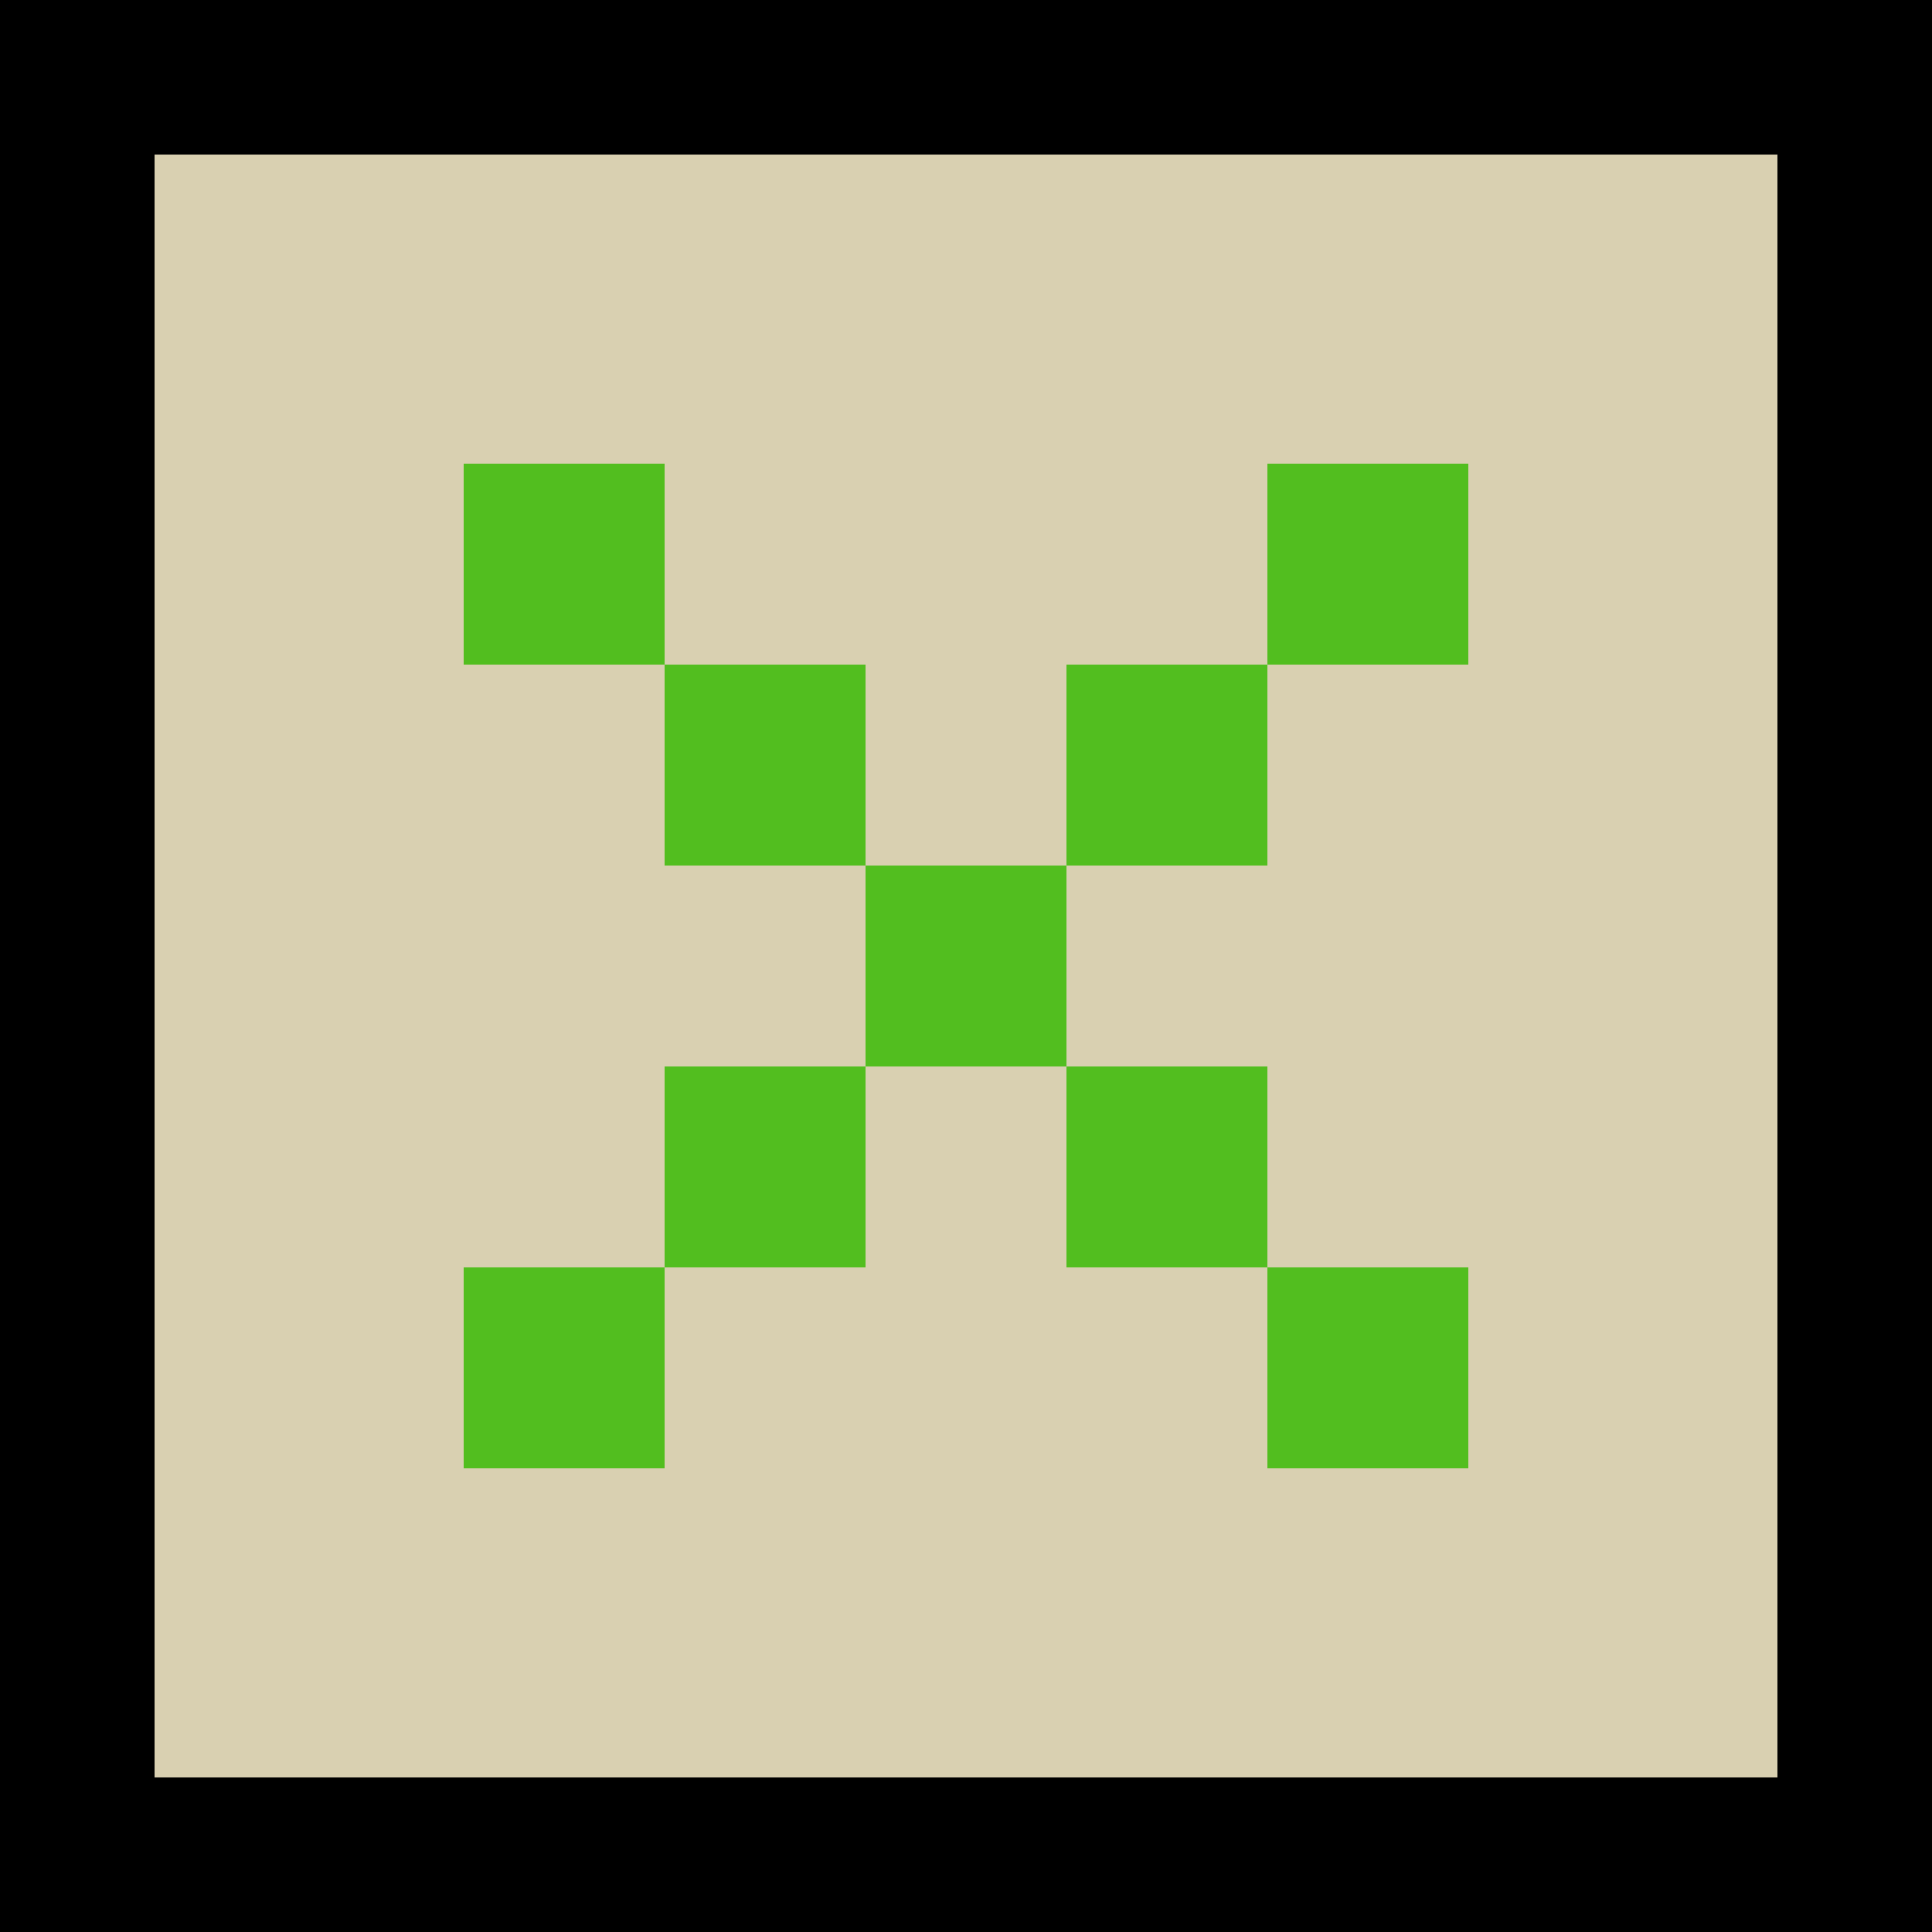
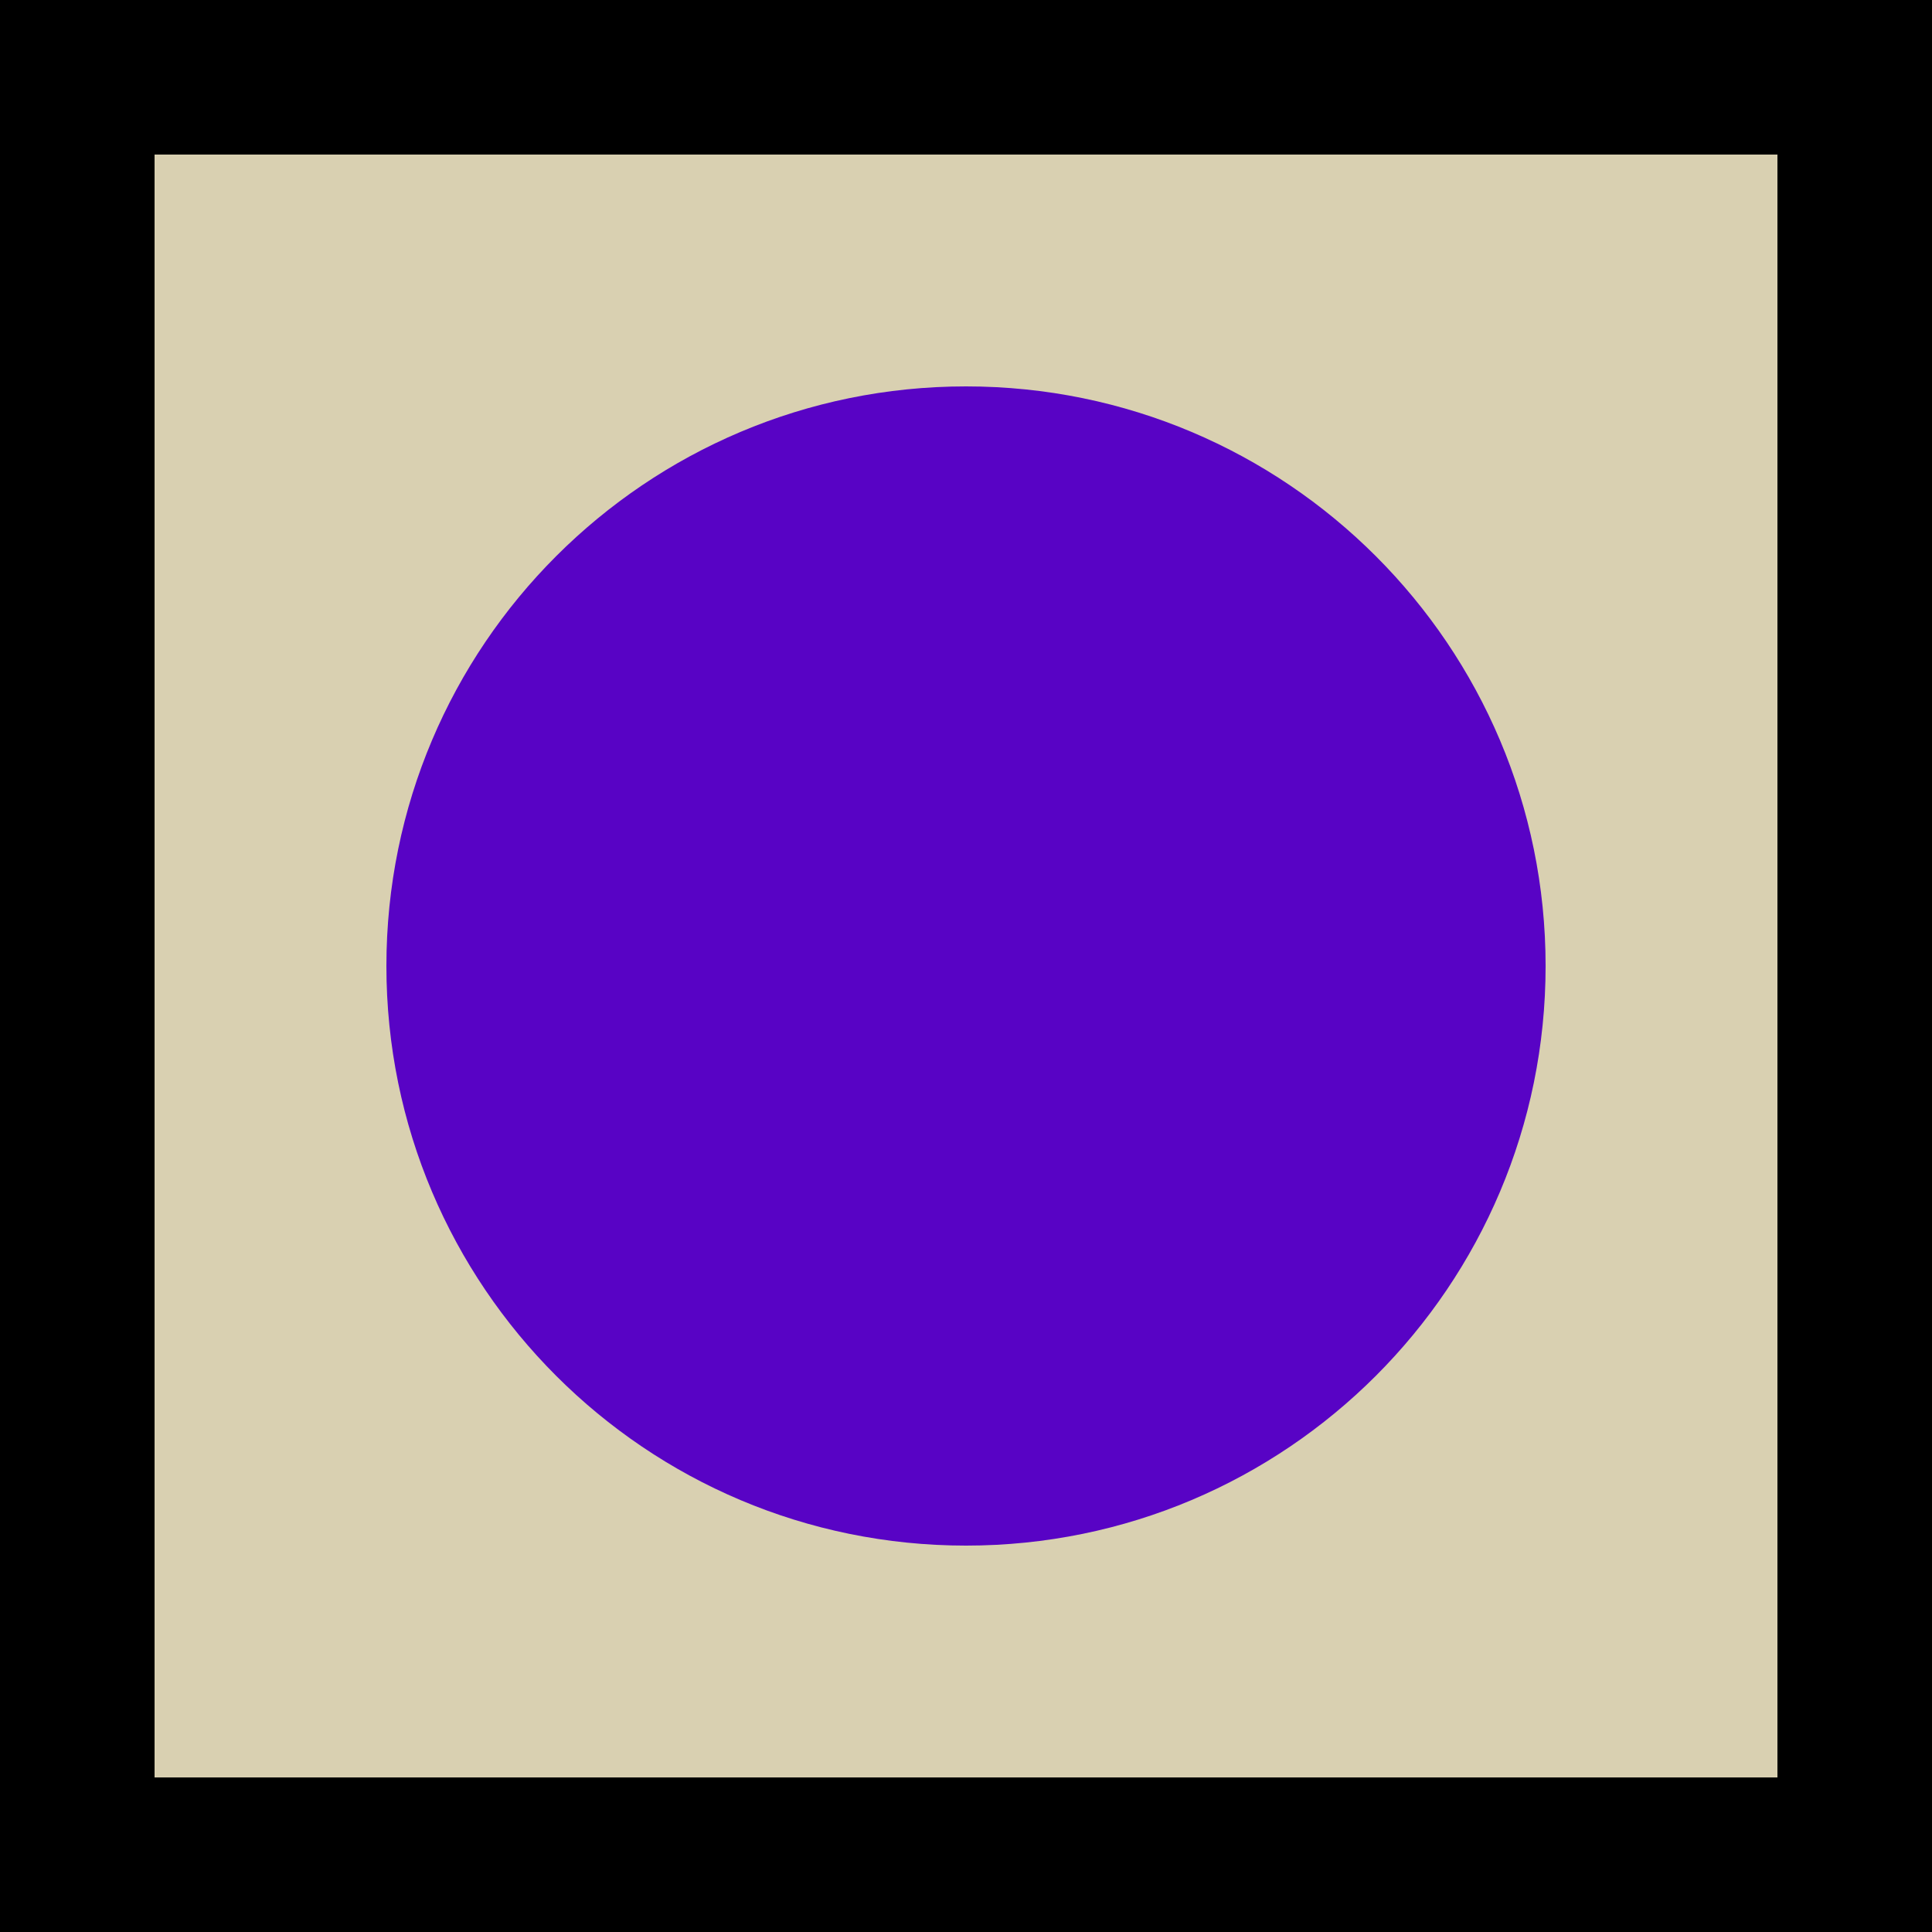
<svg xmlns="http://www.w3.org/2000/svg" width="25" height="25" viewBox="0 0 25 25" fill="none">
-   <rect x="24" y="1" width="23" height="23" transform="rotate(90 24 1)" fill="#D9D0B1" stroke="black" stroke-width="2" />
-   <path d="M6 19V16.4H8.6V19H6ZM16.4 19V16.4H19V19H16.4ZM8.6 16.4V13.8H11.2V16.4H8.6ZM13.8 16.4V13.8H16.4V16.4H13.8ZM11.2 13.8V11.2H13.8V13.8H11.2ZM8.6 11.2V8.6H11.2V11.2H8.6ZM13.8 11.2V8.6H16.4V11.2H13.8ZM6 8.6V6H8.6V8.6H6ZM16.4 8.6V6H19V8.6H16.4Z" fill="#52BE1F" />
+   <path d="M24 24V1L1 1V24H24Z" fill="#D9D0B1" stroke="black" stroke-width="2" />
+   <circle cx="12.5" cy="12.5" r="7.5" fill="#5803C5" />
</svg>
